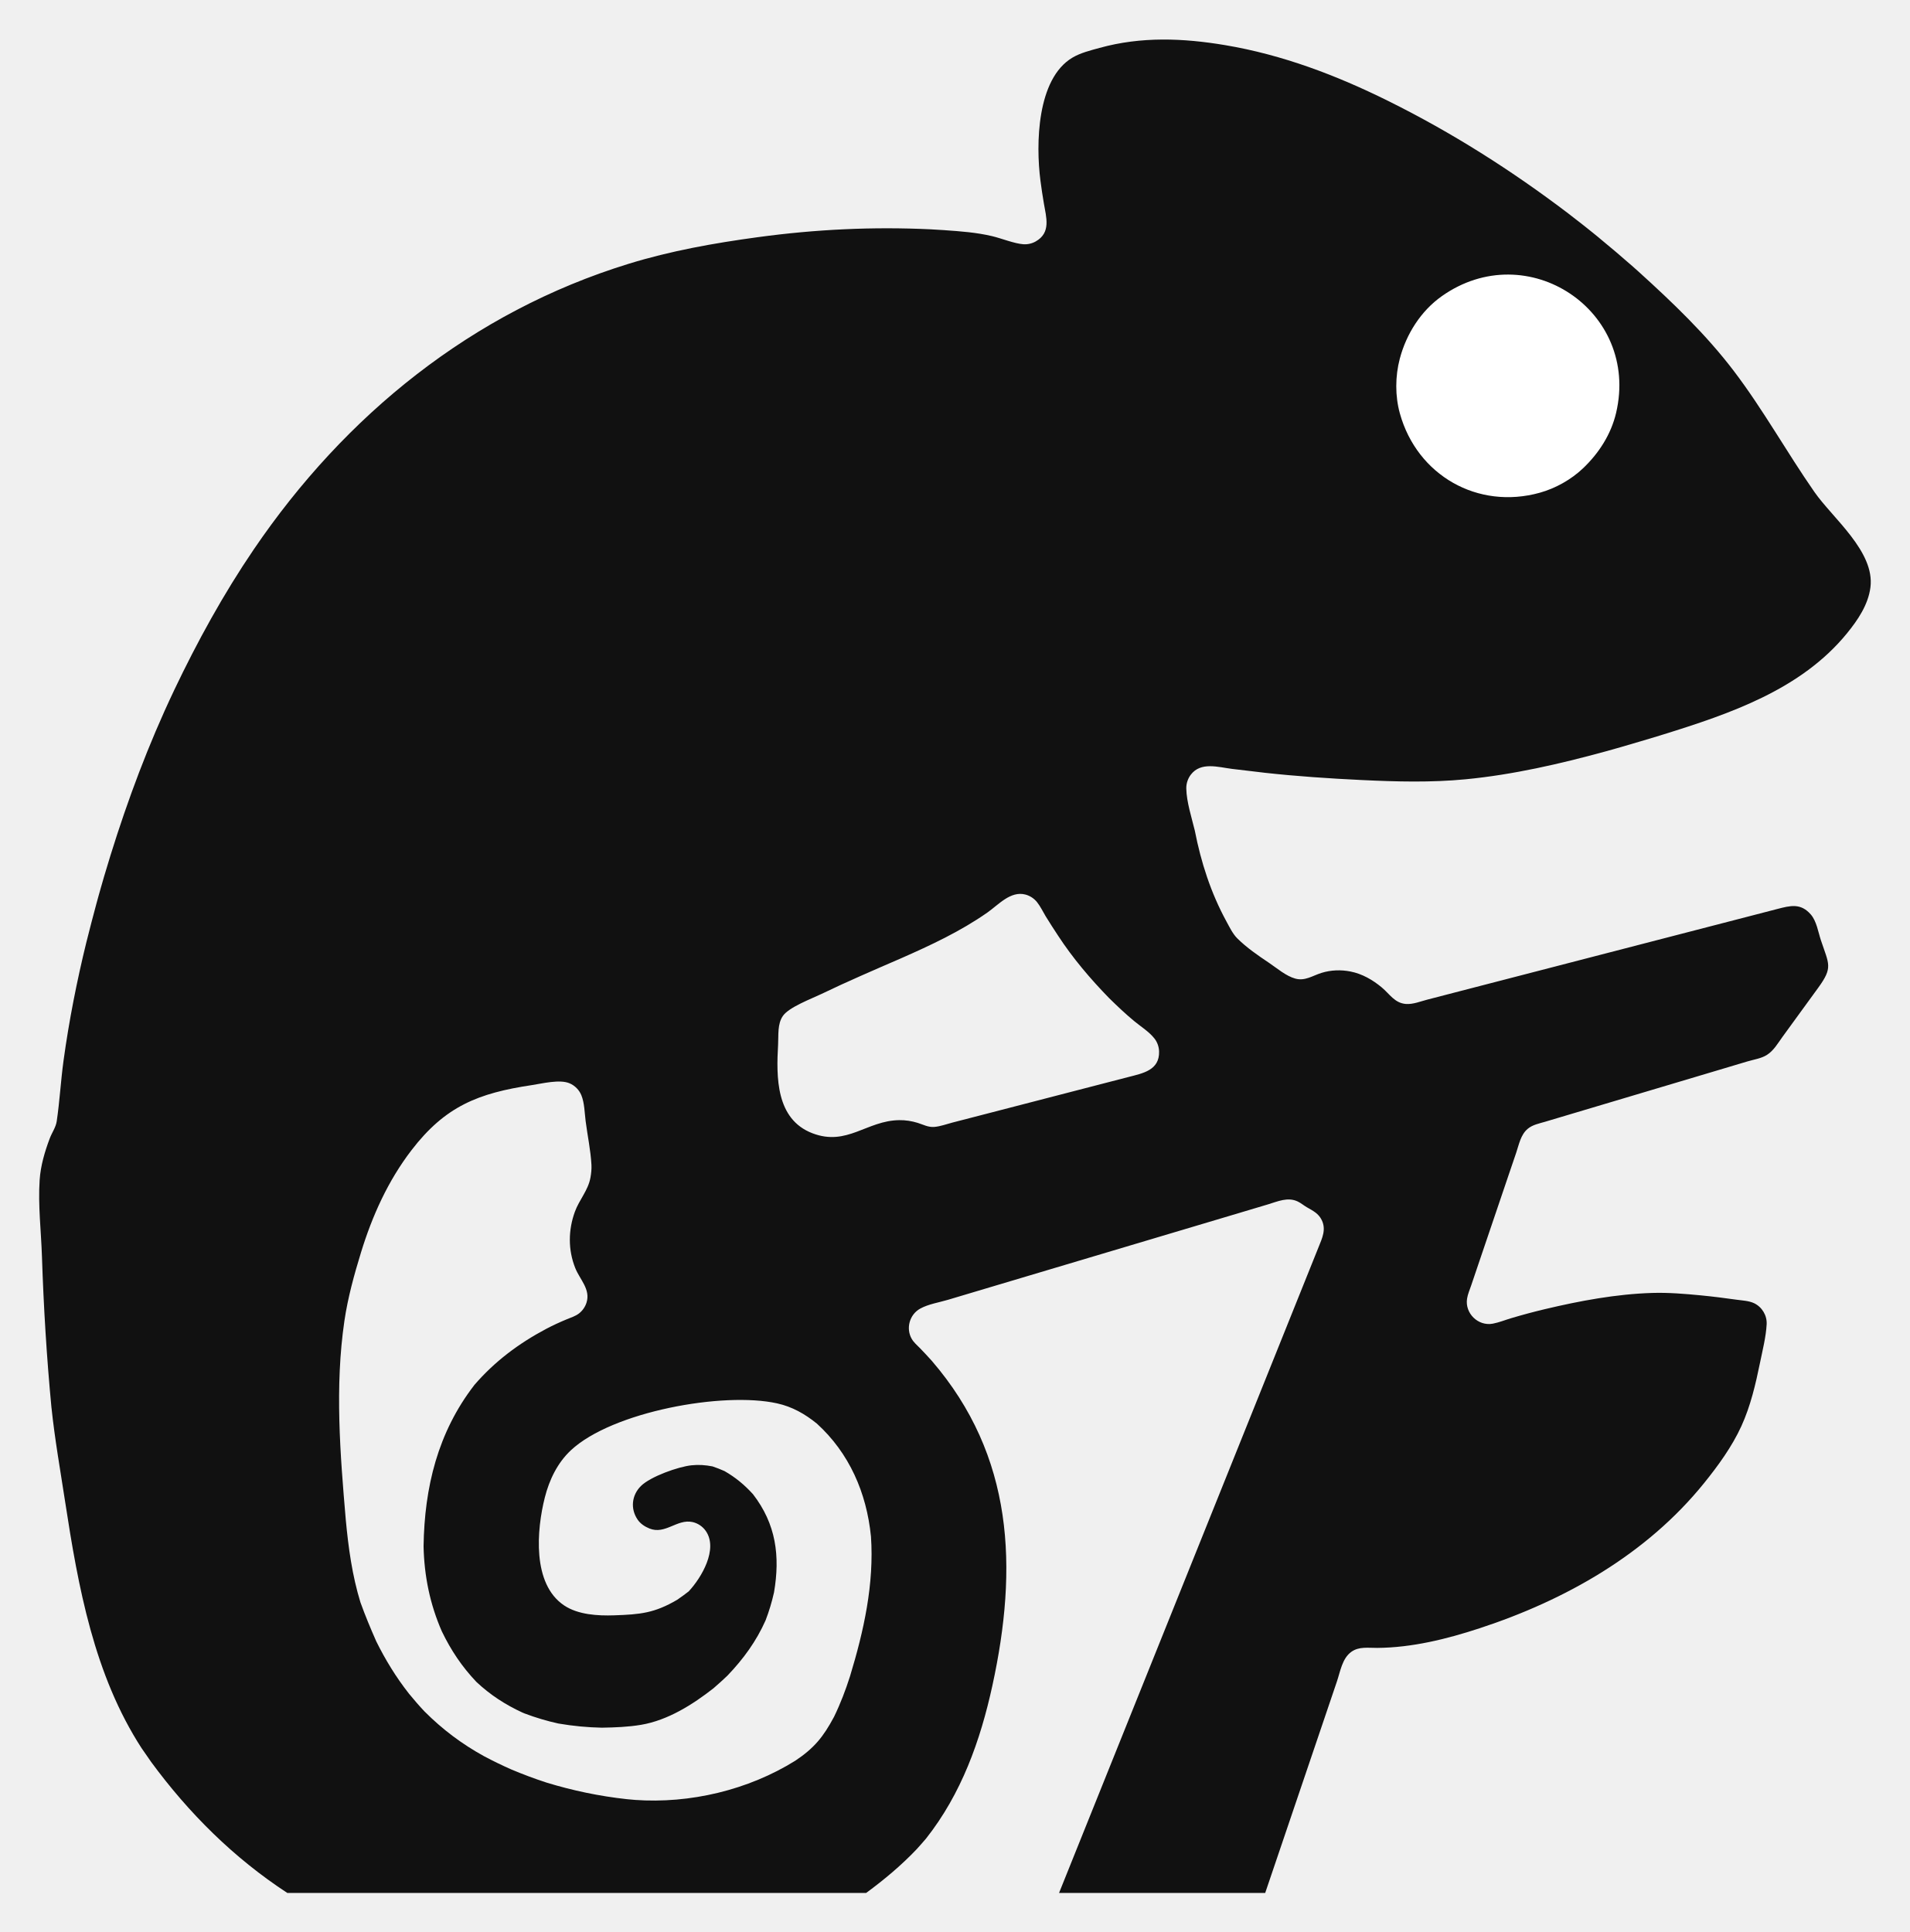
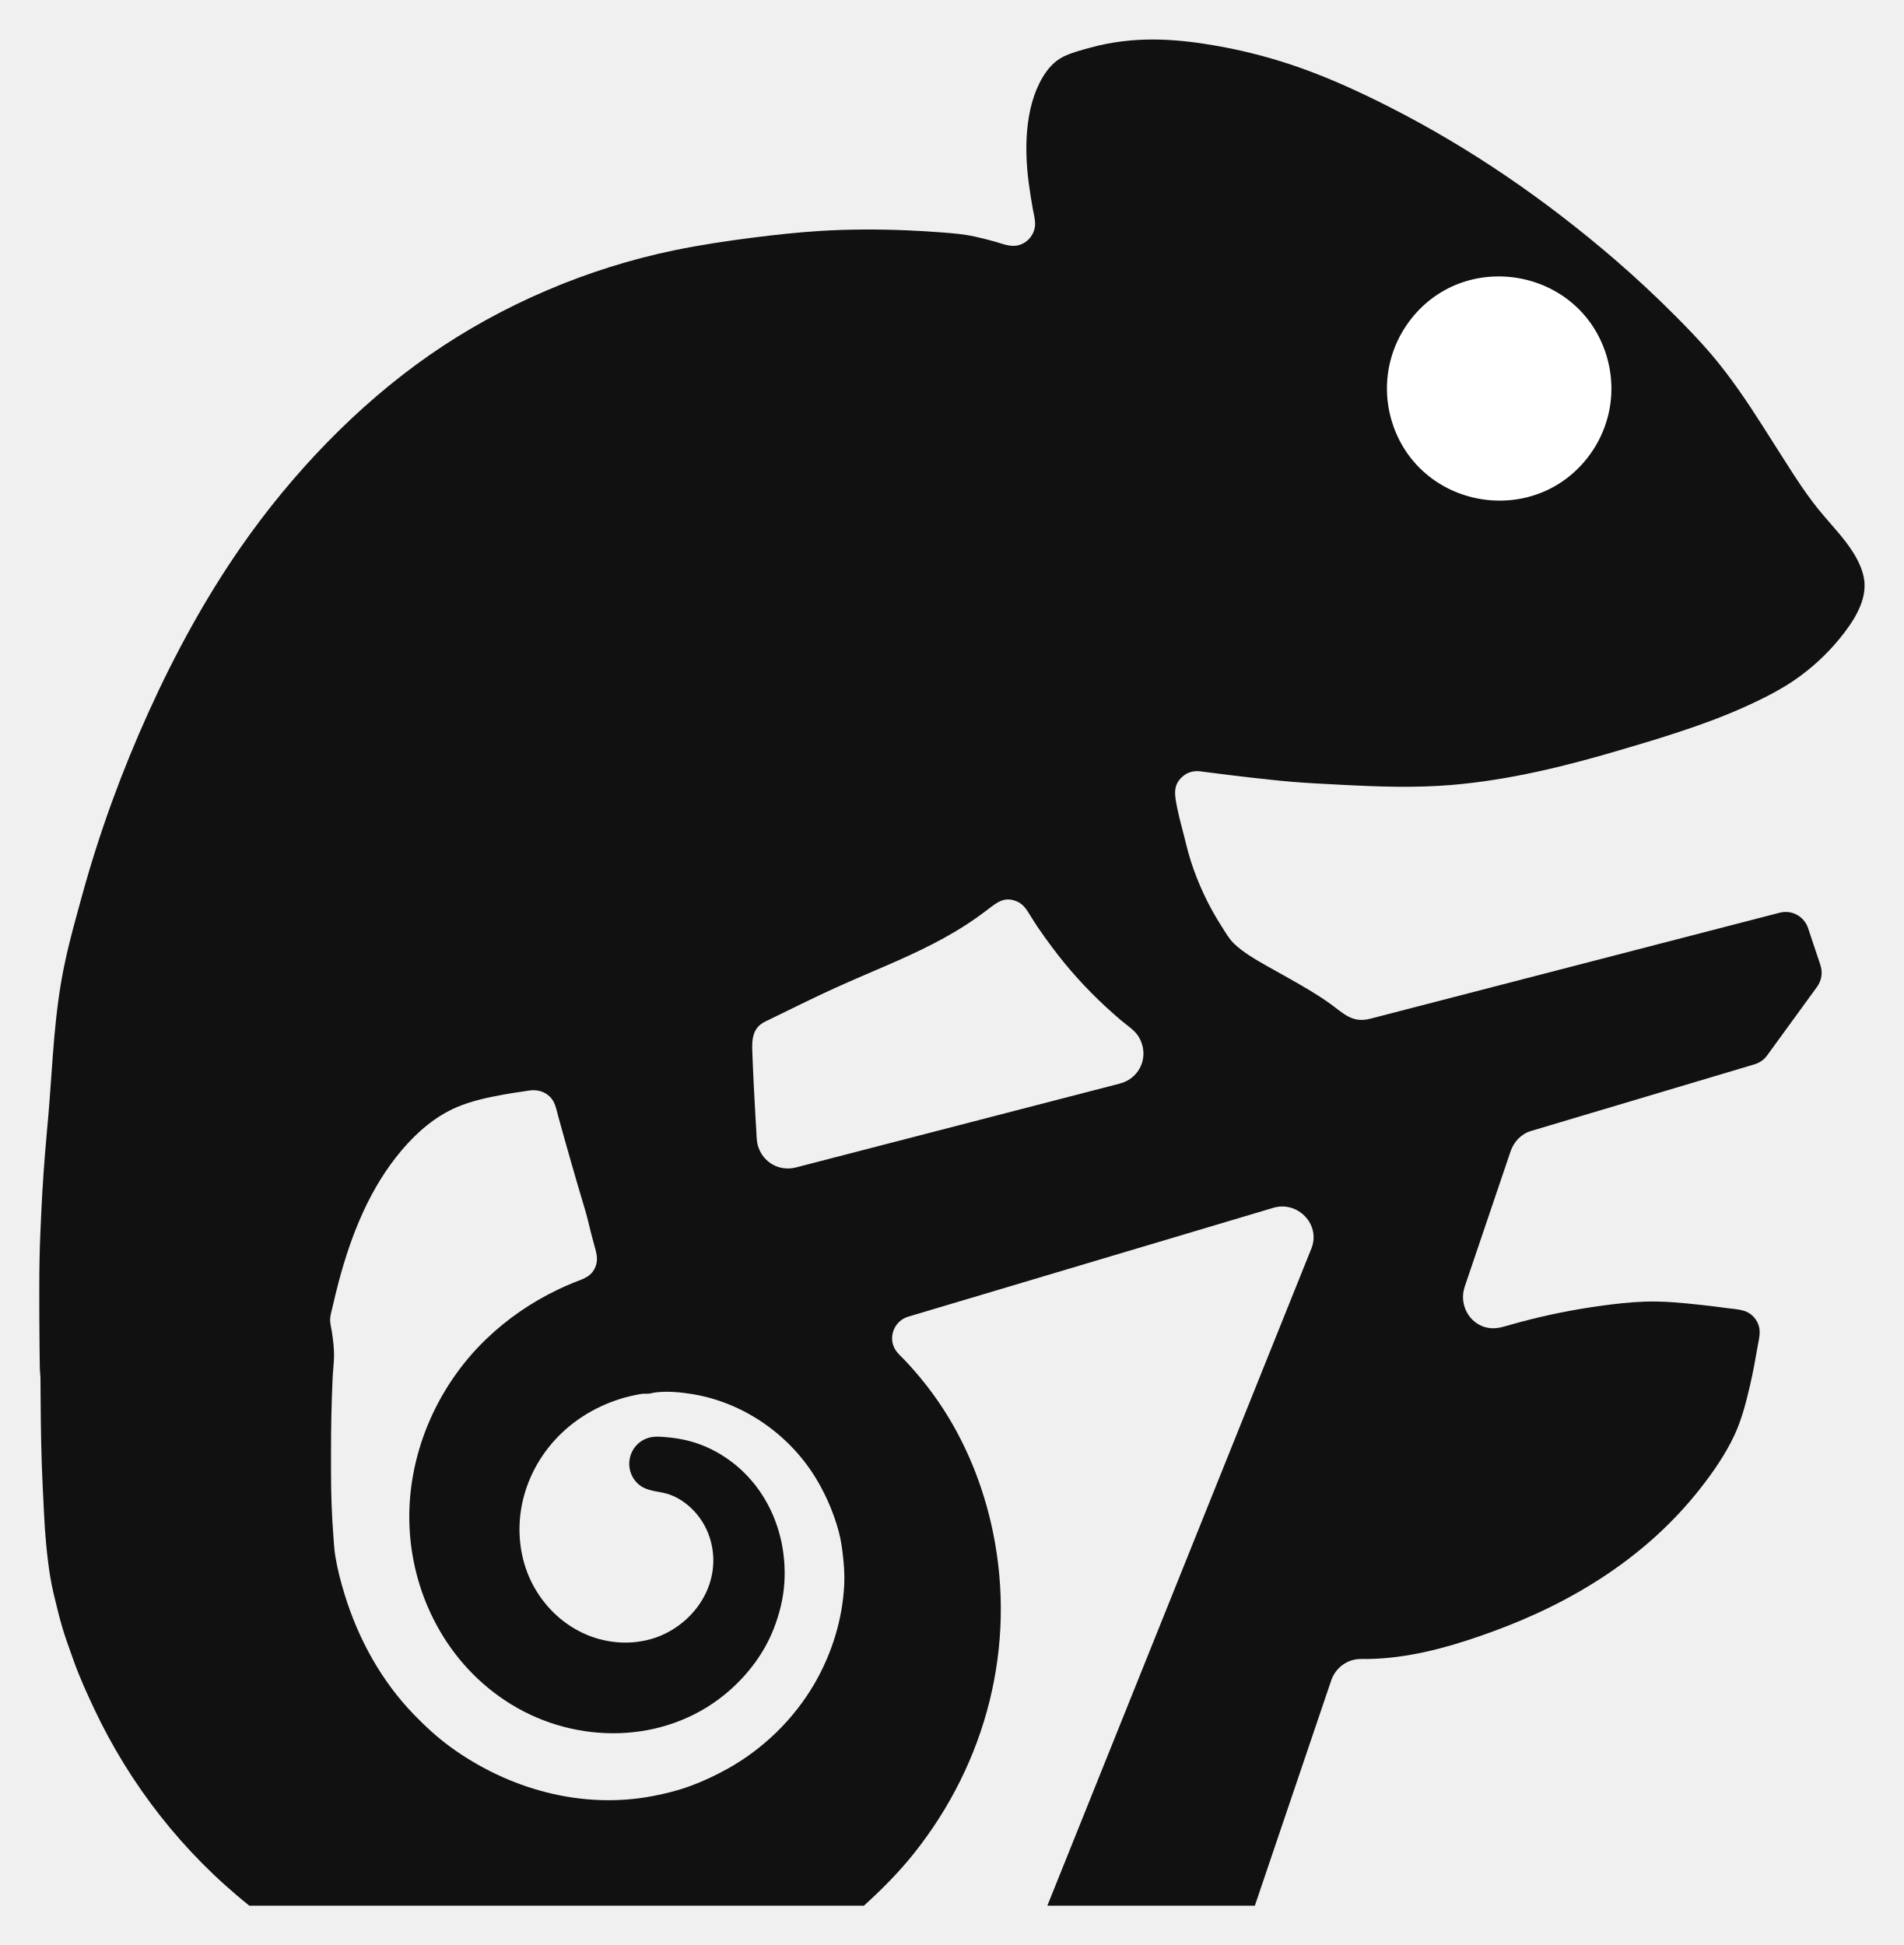
- <svg xmlns="http://www.w3.org/2000/svg" width="97.846mm" height="99.000mm" viewBox="-45.338 -2.000 97.846 99.000">
+ <svg xmlns="http://www.w3.org/2000/svg" width="96.892mm" height="99.000mm" viewBox="-44.384 -2.000 96.892 99.000">
  <g id="BRANCO" fill="#ffffff" fill-rule="evenodd">
-     <path d="M37.461,19.142C38.179,15.978 36.26,12.819 33.034,12.174C32.21,12.009 31.317,12.014 30.504,12.24C29.606,12.49 28.743,12.909 28.062,13.558C27.25,14.331 26.618,15.306 26.367,16.409C25.65,19.574 27.568,22.732 30.794,23.378C31.618,23.542 32.511,23.538 33.324,23.311C34.222,23.061 35.085,22.642 35.767,21.993C36.578,21.22 37.21,20.246 37.461,19.142Z" />
+     <path d="M37.461,19.141C37.71,18.149 37.676,17.091 37.38,16.113C36.062,11.759 30.375,10.64 27.495,14.155C26.961,14.807 26.576,15.575 26.371,16.392C25.267,20.798 29.558,24.688 33.834,23.156C34.806,22.808 35.68,22.197 36.333,21.397C36.872,20.737 37.254,19.966 37.461,19.141Z" />
  </g>
  <g id="PRETO" fill="#111111" fill-rule="evenodd">
-     <path d="M-42.701,70.137L-42.7,70.136C-42.531,71.747 -42.248,73.341 -42.003,74.941C-41.333,79.312 -40.522,83.826 -38.072,87.6L-38.071,87.599C-37.916,87.828 -37.76,88.054 -37.6,88.278L-37.6,88.279C-35.664,90.916 -33.361,93.205 -30.617,95L-0.966,95C-0.036,94.316 0.844,93.581 1.639,92.742L1.639,92.741C1.797,92.566 1.953,92.39 2.106,92.21L2.106,92.21C3.916,89.915 4.887,87.201 5.504,84.369C6.817,78.344 6.609,72.619 2.396,67.728L2.395,67.727C2.192,67.502 1.987,67.281 1.776,67.064L1.775,67.065C1.632,66.92 1.474,66.786 1.371,66.607C1.062,66.069 1.259,65.359 1.802,65.058C2.227,64.823 2.765,64.743 3.227,64.605C3.86,64.416 4.493,64.227 5.126,64.038C9.321,62.788 13.515,61.537 17.71,60.286C18.343,60.097 18.976,59.908 19.609,59.719C20.116,59.568 20.638,59.32 21.152,59.57C21.318,59.65 21.459,59.774 21.618,59.865C21.927,60.042 22.214,60.182 22.377,60.521C22.611,61.007 22.401,61.44 22.215,61.903C22.06,62.289 21.905,62.675 21.75,63.061C20.913,65.144 20.077,67.227 19.24,69.31C15.799,77.873 12.358,86.437 8.918,95L19.479,95C20.492,92.014 21.504,89.027 22.517,86.041C22.73,85.412 22.943,84.783 23.156,84.155C23.328,83.649 23.423,82.982 23.891,82.645C24.285,82.36 24.765,82.446 25.221,82.442C27.007,82.428 28.77,81.991 30.458,81.438C34.858,79.995 39.014,77.648 41.959,74.004C42.683,73.108 43.395,72.129 43.875,71.077C44.346,70.046 44.607,68.919 44.833,67.813C44.962,67.178 45.135,66.507 45.17,65.858C45.194,65.406 44.934,64.974 44.526,64.779C44.263,64.654 43.938,64.643 43.653,64.603C43.035,64.516 42.416,64.437 41.795,64.377C40.971,64.298 40.141,64.228 39.312,64.253C37.464,64.309 35.602,64.658 33.808,65.084C33.227,65.222 32.649,65.378 32.077,65.548C31.77,65.64 31.459,65.767 31.143,65.827C30.395,65.97 29.704,65.303 29.821,64.549C29.857,64.317 29.956,64.094 30.031,63.873C30.19,63.404 30.349,62.934 30.508,62.464C30.986,61.056 31.464,59.647 31.941,58.238C32.074,57.847 32.207,57.455 32.34,57.064C32.482,56.643 32.569,56.143 32.929,55.843C33.179,55.633 33.51,55.573 33.814,55.483C34.286,55.342 34.757,55.201 35.229,55.061C37.667,54.334 40.105,53.607 42.543,52.88C43.093,52.715 43.644,52.551 44.194,52.387C44.511,52.293 44.896,52.239 45.182,52.057C45.535,51.833 45.74,51.463 45.982,51.13C46.216,50.808 46.45,50.487 46.684,50.165C47.059,49.65 47.433,49.135 47.808,48.62C48.574,47.566 48.364,47.425 47.95,46.182C47.811,45.768 47.731,45.202 47.429,44.857C46.911,44.266 46.389,44.404 45.706,44.581C45.308,44.684 44.909,44.788 44.511,44.891C42.281,45.469 40.05,46.046 37.819,46.624C35.111,47.325 32.402,48.027 29.694,48.728C29.056,48.894 28.419,49.059 27.782,49.224C27.435,49.313 27.055,49.473 26.687,49.445C26.112,49.401 25.856,48.935 25.45,48.597C24.983,48.208 24.446,47.899 23.843,47.781C23.353,47.686 22.842,47.704 22.364,47.853C21.904,47.996 21.523,48.282 21.023,48.146C20.543,48.015 20.084,47.613 19.675,47.338C19.109,46.958 18.529,46.562 18.044,46.078C17.814,45.848 17.645,45.495 17.491,45.212C16.695,43.752 16.192,42.191 15.874,40.563L15.874,40.563C15.712,39.892 15.452,39.1 15.437,38.411C15.431,38.153 15.514,37.9 15.67,37.695C16.182,37.024 17.074,37.311 17.777,37.399C18.328,37.467 18.88,37.533 19.431,37.595L19.432,37.596C21.096,37.779 22.756,37.891 24.428,37.971C26.198,38.056 27.985,38.103 29.751,37.932C32.18,37.697 34.565,37.147 36.915,36.505L36.916,36.504L37.296,36.399L37.297,36.398L37.392,36.372L37.392,36.371L37.772,36.263L37.773,36.262C38.406,36.079 39.037,35.891 39.668,35.7L39.669,35.699L39.763,35.671L39.763,35.67L39.857,35.641L39.858,35.641C43.291,34.573 46.93,33.338 49.28,30.459C49.837,29.777 50.373,28.99 50.487,28.095C50.719,26.263 48.558,24.561 47.619,23.213C46.199,21.174 44.992,18.989 43.487,17.009C42.067,15.14 40.352,13.501 38.617,11.928L38.544,11.863L38.543,11.862L38.321,11.665L38.32,11.663C37.747,11.16 37.167,10.666 36.577,10.182L36.577,10.18L36.269,9.93L36.268,9.929L35.958,9.681L35.957,9.68L35.724,9.496L35.723,9.495L35.017,8.947L35.016,8.945C32.112,6.738 29.044,4.789 25.773,3.169C23.127,1.857 20.356,0.805 17.433,0.314C15.27,-0.049 13.13,-0.136 10.997,0.454C10.537,0.581 10.018,0.707 9.606,0.952C7.774,2.038 7.726,5.396 7.964,7.247C8.013,7.637 8.074,8.025 8.139,8.412C8.262,9.137 8.518,9.922 7.721,10.373C7.529,10.482 7.304,10.531 7.085,10.515C6.624,10.482 5.967,10.214 5.492,10.101C4.689,9.911 3.879,9.853 3.058,9.795L3.057,9.794L2.369,9.753L2.367,9.752C-0.612,9.609 -3.555,9.751 -6.51,10.153C-8.75,10.457 -10.978,10.853 -13.142,11.521C-21.149,13.989 -27.659,19.269 -32.337,26.153C-33.895,28.445 -35.226,30.871 -36.418,33.371L-36.418,33.373L-36.669,33.908L-36.669,33.909L-36.915,34.447L-36.915,34.448C-38.147,37.192 -39.151,40.021 -40.002,42.903L-40.003,42.904L-40.139,43.379L-40.14,43.38L-40.194,43.569L-40.194,43.57L-40.22,43.665L-40.221,43.666L-40.247,43.76L-40.248,43.761L-40.274,43.855L-40.275,43.856L-40.406,44.333L-40.406,44.334C-40.578,44.971 -40.744,45.609 -40.904,46.249L-40.905,46.249C-41.4,48.265 -41.802,50.3 -42.084,52.356C-42.225,53.385 -42.28,54.43 -42.432,55.456C-42.479,55.771 -42.679,56.04 -42.789,56.334C-43.046,57.015 -43.258,57.736 -43.307,58.467C-43.393,59.756 -43.231,61.088 -43.189,62.381C-43.104,64.969 -42.947,67.56 -42.701,70.137ZM0.802,47.115L0.803,47.115C2.338,46.439 3.865,45.727 5.243,44.763C5.813,44.365 6.431,43.639 7.196,43.839C7.432,43.901 7.646,44.043 7.796,44.235C7.968,44.452 8.093,44.72 8.235,44.955C8.439,45.29 8.654,45.616 8.868,45.944C9.62,47.097 10.522,48.158 11.48,49.142L11.48,49.142C11.902,49.556 12.331,49.965 12.788,50.34C13.125,50.616 13.534,50.871 13.804,51.213C13.953,51.401 14.036,51.638 14.043,51.877C14.071,52.843 13.214,52.997 12.472,53.189C11.918,53.332 11.364,53.476 10.81,53.619C8.909,54.112 7.009,54.604 5.109,55.096C4.555,55.239 4,55.383 3.446,55.526C3.148,55.604 2.842,55.719 2.533,55.746C2.217,55.773 1.967,55.629 1.675,55.538C1.371,55.444 1.055,55.395 0.737,55.399C-0.94,55.418 -1.937,56.749 -3.713,56.072C-5.592,55.355 -5.571,53.197 -5.475,51.517C-5.448,51.038 -5.517,50.473 -5.228,50.056C-4.917,49.607 -3.761,49.177 -3.257,48.934C-1.92,48.289 -0.558,47.706 0.802,47.115ZM-21.041,68.975L-21.04,68.976C-22.91,71.401 -23.594,74.214 -23.638,77.238L-23.638,77.238C-23.605,78.756 -23.312,80.201 -22.702,81.595C-22.235,82.564 -21.67,83.408 -20.927,84.19L-20.926,84.19C-20.215,84.856 -19.453,85.349 -18.57,85.757L-18.568,85.757L-18.453,85.806L-18.453,85.805C-17.884,86.02 -17.319,86.187 -16.724,86.319L-16.724,86.318C-15.976,86.446 -15.246,86.516 -14.487,86.531L-14.487,86.53C-13.824,86.519 -13.155,86.494 -12.499,86.384C-11.126,86.153 -9.851,85.347 -8.775,84.503L-8.775,84.502C-8.53,84.291 -8.293,84.076 -8.059,83.852L-8.059,83.851C-7.252,83.006 -6.591,82.101 -6.116,81.03L-6.116,81.03C-5.937,80.562 -5.796,80.097 -5.687,79.609L-5.686,79.609C-5.364,77.734 -5.579,76.096 -6.766,74.56L-6.767,74.56C-7.205,74.08 -7.658,73.704 -8.223,73.38L-8.224,73.38C-8.425,73.291 -8.624,73.213 -8.833,73.142L-8.833,73.142C-9.205,73.071 -9.539,73.045 -9.918,73.086C-10.582,73.156 -12.009,73.658 -12.502,74.146C-12.978,74.618 -13.051,75.314 -12.671,75.87C-12.525,76.083 -12.304,76.227 -12.068,76.323C-11.256,76.653 -10.652,75.82 -9.859,75.993C-9.588,76.053 -9.343,76.218 -9.183,76.445C-8.529,77.374 -9.403,78.849 -10.053,79.543L-10.054,79.545C-10.246,79.695 -10.436,79.835 -10.637,79.971L-10.637,79.972C-11.807,80.66 -12.533,80.728 -13.872,80.773C-14.706,80.802 -15.719,80.745 -16.435,80.267C-18.085,79.167 -17.845,76.389 -17.426,74.734C-17.196,73.827 -16.779,72.959 -16.089,72.314C-13.978,70.341 -8.29,69.297 -5.524,69.912C-4.751,70.083 -4.106,70.45 -3.495,70.944L-3.494,70.944C-1.825,72.46 -0.942,74.5 -0.719,76.721L-0.718,76.72C-0.549,79.167 -1.082,81.564 -1.79,83.893L-1.79,83.893C-2.017,84.607 -2.281,85.298 -2.609,85.973L-2.609,85.973C-3.163,87.009 -3.627,87.577 -4.597,88.225L-4.598,88.225C-7.007,89.725 -9.989,90.434 -12.817,90.231L-12.817,90.23L-13.22,90.194C-14.626,90.041 -15.991,89.755 -17.343,89.343L-17.343,89.342C-17.954,89.145 -18.548,88.92 -19.14,88.672L-19.14,88.672C-19.615,88.463 -20.075,88.238 -20.534,87.995L-20.535,87.995C-21.674,87.368 -22.668,86.622 -23.586,85.702L-23.587,85.702C-23.869,85.403 -24.134,85.096 -24.394,84.778L-24.394,84.777C-25.051,83.94 -25.596,83.049 -26.067,82.096L-26.067,82.095C-26.354,81.443 -26.631,80.781 -26.871,80.111L-26.872,80.11C-27.296,78.725 -27.488,77.316 -27.623,75.878L-27.623,75.878C-27.913,72.5 -28.188,69.057 -27.694,65.687C-27.52,64.502 -27.194,63.319 -26.843,62.176C-26.266,60.296 -25.458,58.505 -24.257,56.939C-22.53,54.688 -20.841,54.014 -18.082,53.602C-17.561,53.523 -16.661,53.294 -16.156,53.512C-15.885,53.628 -15.667,53.848 -15.555,54.121C-15.392,54.517 -15.389,55.027 -15.335,55.449C-15.24,56.194 -15.077,56.944 -15.037,57.694C-15.026,57.913 -15.05,58.132 -15.089,58.347C-15.208,59.001 -15.664,59.481 -15.886,60.092C-16.228,61.032 -16.24,62.045 -15.866,62.98C-15.631,63.569 -15.073,64.068 -15.291,64.753C-15.359,64.967 -15.493,65.16 -15.669,65.299C-15.854,65.443 -16.084,65.513 -16.297,65.601C-16.657,65.75 -17.015,65.914 -17.359,66.096C-18.768,66.843 -19.997,67.765 -21.041,68.975ZM37.457,19.159C37.198,20.257 36.576,21.222 35.767,21.993C35.159,22.572 34.36,23.023 33.551,23.248C30.369,24.134 27.262,22.36 26.378,19.185C26.129,18.291 26.137,17.278 26.374,16.383C26.708,15.118 27.45,13.936 28.529,13.175C32.907,10.083 38.689,13.924 37.457,19.159Z" />
+     <path d="M-42.324,68.134L-42.317,69.125C-42.307,70.623 -42.287,72.125 -42.213,73.621L-42.145,75.016C-42.092,76.095 -42.001,77.176 -41.83,78.243C-41.736,78.826 -41.589,79.398 -41.446,79.971C-41.31,80.517 -41.157,81.062 -40.968,81.592L-40.633,82.535C-40.337,83.365 -39.972,84.168 -39.597,84.965C-37.756,88.874 -35.069,92.3 -31.693,95L-0.418,95C0.494,94.174 1.36,93.303 2.128,92.34C5.827,87.701 7.355,81.774 6.143,75.942C5.658,73.609 4.735,71.331 3.386,69.362C2.992,68.787 2.562,68.236 2.101,67.713C1.955,67.547 1.805,67.383 1.653,67.223C1.496,67.057 1.312,66.904 1.189,66.71C0.79,66.08 1.123,65.232 1.833,65.02L20.417,59.478C21.666,59.106 22.847,60.33 22.356,61.551L8.918,95L19.479,95L23.367,83.531C23.56,82.963 24.061,82.536 24.659,82.457C24.848,82.431 25.041,82.445 25.231,82.442C25.48,82.439 25.728,82.427 25.977,82.409C27.906,82.266 29.783,81.704 31.592,81.043C35.694,79.544 39.429,77.233 42.149,73.765C42.8,72.936 43.418,72.042 43.87,71.087C44.257,70.271 44.48,69.376 44.684,68.5C44.833,67.857 44.952,67.209 45.063,66.559C45.108,66.296 45.182,66.015 45.17,65.747C45.149,65.296 44.849,64.89 44.424,64.737C44.136,64.633 43.767,64.618 43.462,64.576C43.067,64.522 42.671,64.472 42.275,64.429C41.295,64.321 40.3,64.218 39.313,64.253C38.562,64.279 37.808,64.366 37.064,64.469C35.705,64.657 34.358,64.926 33.032,65.28C32.84,65.332 32.648,65.385 32.456,65.439C32.164,65.521 31.887,65.615 31.58,65.608C30.504,65.582 29.823,64.487 30.159,63.496L32.497,56.597C32.657,56.125 33.032,55.717 33.518,55.572L44.902,52.176C45.151,52.102 45.382,51.954 45.536,51.742L48.087,48.236C48.326,47.908 48.39,47.502 48.261,47.117L47.639,45.251C47.436,44.639 46.81,44.295 46.184,44.458L25.355,49.852C24.441,50.089 24.003,49.591 23.331,49.103C22.99,48.855 22.633,48.627 22.272,48.409C21.567,47.984 20.843,47.592 20.126,47.186C19.542,46.855 18.898,46.491 18.412,46.022C18.159,45.778 17.982,45.454 17.793,45.16C17.127,44.123 16.588,42.982 16.215,41.808C16.035,41.244 15.915,40.671 15.761,40.101C15.672,39.771 15.592,39.444 15.525,39.109C15.396,38.461 15.279,37.919 15.879,37.463C16.109,37.288 16.415,37.226 16.698,37.261L18.144,37.444L19.3,37.581L20.216,37.681C20.994,37.766 21.775,37.834 22.557,37.875L23.935,37.948C25.771,38.044 27.621,38.108 29.456,37.957C32.44,37.712 35.385,36.978 38.247,36.125L39.289,35.815C40.144,35.56 40.992,35.285 41.836,34.995C42.938,34.616 44.021,34.181 45.071,33.674C45.712,33.365 46.344,33.028 46.933,32.625C47.791,32.036 48.574,31.321 49.233,30.515C49.918,29.677 50.698,28.54 50.472,27.395C50.298,26.519 49.673,25.688 49.101,25.025L48.431,24.248C47.603,23.287 46.929,22.205 46.249,21.137L45.341,19.71C44.526,18.429 43.671,17.159 42.684,16.004C42.111,15.335 41.498,14.698 40.876,14.075C39.885,13.081 38.859,12.122 37.796,11.206C34.298,8.194 30.48,5.557 26.364,3.463C24.919,2.728 23.435,2.042 21.908,1.493C20.548,1.005 19.149,0.627 17.727,0.367C15.448,-0.05 13.316,-0.188 11.061,0.437C10.633,0.555 10.124,0.688 9.728,0.887C9.272,1.116 8.936,1.502 8.679,1.935C7.757,3.486 7.743,5.641 7.981,7.379C8.038,7.797 8.105,8.214 8.178,8.629C8.22,8.874 8.293,9.125 8.296,9.374C8.303,9.883 7.956,10.343 7.466,10.477C7.046,10.593 6.649,10.409 6.249,10.298C5.913,10.204 5.574,10.118 5.234,10.043C4.678,9.92 4.115,9.873 3.548,9.83C2.958,9.784 2.367,9.749 1.776,9.724C0.298,9.662 -1.185,9.665 -2.662,9.756C-3.784,9.826 -4.902,9.949 -6.017,10.089C-7.371,10.26 -8.722,10.463 -10.059,10.738C-14.462,11.644 -18.825,13.501 -22.518,16.069C-26.226,18.647 -29.539,22.128 -32.113,25.828C-33.948,28.468 -35.489,31.306 -36.816,34.232C-38.169,37.217 -39.303,40.311 -40.176,43.472L-40.439,44.428C-40.746,45.538 -41.036,46.663 -41.239,47.798C-41.477,49.132 -41.606,50.486 -41.704,51.836L-41.87,54.117L-41.926,54.809L-42.014,55.795C-42.128,57.072 -42.221,58.354 -42.279,59.635L-42.328,60.72C-42.369,61.649 -42.384,62.58 -42.384,63.51L-42.383,64.946L-42.372,66.477L-42.357,67.671L-42.324,68.134ZM-5.442,49.999L-3.346,48.977C-2.398,48.514 -1.437,48.081 -0.469,47.664L0.712,47.155C2.31,46.466 3.9,45.715 5.325,44.706C5.516,44.571 5.704,44.431 5.89,44.29C6.363,43.93 6.739,43.614 7.369,43.883C7.7,44.024 7.867,44.301 8.048,44.595C8.167,44.79 8.291,44.984 8.418,45.175C8.659,45.534 8.914,45.883 9.172,46.229C9.977,47.313 10.893,48.321 11.883,49.237C12.151,49.485 12.424,49.728 12.703,49.963C12.999,50.214 13.365,50.435 13.569,50.774C14.134,51.711 13.668,52.879 12.604,53.155L-3.864,57.42C-4.718,57.641 -5.552,57.176 -5.809,56.327C-5.882,56.087 -5.876,55.828 -5.892,55.58C-5.908,55.342 -5.923,55.103 -5.935,54.865L-6.022,53.237L-6.066,52.285C-6.077,52.049 -6.085,51.814 -6.095,51.578C-6.122,50.932 -6.103,50.321 -5.442,49.999ZM-27.537,72.943L-27.537,71.841C-27.537,70.617 -27.513,69.388 -27.457,68.165C-27.441,67.803 -27.396,67.444 -27.385,67.081C-27.373,66.644 -27.432,66.206 -27.496,65.774C-27.53,65.545 -27.603,65.317 -27.578,65.083C-27.557,64.888 -27.5,64.694 -27.456,64.503C-27.356,64.077 -27.255,63.65 -27.142,63.227C-26.5,60.818 -25.559,58.455 -23.93,56.534C-23.157,55.624 -22.214,54.807 -21.103,54.341C-20.371,54.035 -19.582,53.864 -18.804,53.722C-18.471,53.661 -18.137,53.607 -17.802,53.562C-17.605,53.535 -17.399,53.487 -17.2,53.491C-16.804,53.5 -16.413,53.703 -16.22,54.059C-16.088,54.305 -16.039,54.585 -15.965,54.851L-15.684,55.865L-15.365,56.993L-14.983,58.315L-14.585,59.657C-14.475,60.029 -14.396,60.414 -14.297,60.79C-14.239,61.008 -14.182,61.225 -14.122,61.442C-14.031,61.771 -13.943,62.073 -14.054,62.409C-14.24,62.97 -14.671,63.082 -15.163,63.276C-15.434,63.383 -15.701,63.502 -15.964,63.627C-17.323,64.273 -18.569,65.128 -19.654,66.173C-22.198,68.625 -23.692,72.145 -23.544,75.688C-23.385,79.474 -21.392,83.045 -18.064,84.93C-14.656,86.861 -10.244,86.68 -7.25,84.04C-6.285,83.19 -5.49,82.127 -5.016,80.926C-4.715,80.162 -4.511,79.351 -4.463,78.529C-4.3,75.732 -5.641,73.023 -8.199,71.759C-8.892,71.416 -9.628,71.228 -10.396,71.159C-10.75,71.127 -11.097,71.085 -11.439,71.205C-12.434,71.555 -12.677,72.833 -11.902,73.536C-11.498,73.902 -10.952,73.888 -10.455,74.026C-9.986,74.155 -9.548,74.439 -9.198,74.773C-8.778,75.172 -8.461,75.673 -8.278,76.222C-7.614,78.213 -8.69,80.229 -10.499,81.137C-11.119,81.448 -11.83,81.604 -12.523,81.608C-15.049,81.62 -17.172,79.762 -17.764,77.35C-18.341,74.997 -17.508,72.55 -15.759,70.905C-14.736,69.943 -13.431,69.288 -12.057,69.009C-11.902,68.978 -11.745,68.943 -11.586,68.938C-11.435,68.934 -11.434,68.948 -11.304,68.928C-11.21,68.914 -11.119,68.884 -11.024,68.873C-10.422,68.804 -9.783,68.858 -9.186,68.953C-6.51,69.38 -4.105,71.078 -2.753,73.424C-2.297,74.215 -1.943,75.057 -1.703,75.937C-1.592,76.342 -1.53,76.767 -1.484,77.183C-1.429,77.671 -1.394,78.166 -1.418,78.658C-1.505,80.42 -2.04,82.152 -2.921,83.677C-3.969,85.492 -5.542,87.025 -7.374,88.04C-7.979,88.375 -8.603,88.667 -9.253,88.907C-9.865,89.134 -10.502,89.292 -11.142,89.415C-14.764,90.114 -18.498,89.07 -21.453,86.925C-22.12,86.44 -22.73,85.877 -23.304,85.286C-24.973,83.567 -26.154,81.42 -26.851,79.137C-27.043,78.51 -27.207,77.881 -27.315,77.233C-27.374,76.879 -27.392,76.519 -27.419,76.161C-27.502,75.09 -27.537,74.017 -27.537,72.943ZM37.457,19.159C37.275,19.886 36.95,20.573 36.505,21.175C33.725,24.935 27.803,23.916 26.449,19.438C26.15,18.453 26.121,17.392 26.371,16.392C26.553,15.665 26.878,14.979 27.323,14.376C30.104,10.616 36.025,11.635 37.38,16.113C37.678,17.099 37.708,18.16 37.457,19.159Z" />
  </g>
  <g id="RELEVO" fill="none" stroke="#e6007e" stroke-width="0.25" style="display:none">
    <g id="RELEVO-corpo">
-       <path d="M8.668,11.078C7.4,10.626 6.099,10.178 4.768,9.953C4.205,9.858 3.627,9.835 3.058,9.795L3.058,9.795L2.369,9.753L2.368,9.753C-0.613,9.606 -3.553,9.76 -6.51,10.153C-8.717,10.445 -10.917,10.841 -13.049,11.492C-24.154,14.881 -31.55,23.143 -36.418,33.372L-36.418,33.373L-36.669,33.909L-36.669,33.909L-36.915,34.447L-36.915,34.448C-38.147,37.192 -39.151,40.02 -40.002,42.903L-40.002,42.903L-40.139,43.379L-40.14,43.379L-40.194,43.569L-40.194,43.57L-40.22,43.665L-40.221,43.665L-40.247,43.76L-40.248,43.761L-40.274,43.855L-40.274,43.856L-40.406,44.333L-40.406,44.333C-40.578,44.97 -40.744,45.609 -40.904,46.249L-40.905,46.249C-41.535,48.809 -42.007,51.404 -42.29,54.026C-42.464,55.638 -42.536,57.258 -42.689,58.872C-42.935,61.472 -43.32,64.272 -42.278,66.756C-41.675,68.194 -40.612,69.43 -39.562,70.561C-37.826,72.43 -35.891,74.123 -33.884,75.694L-27.974,70.966C-27.974,69.249 -27.953,67.504 -27.71,65.802C-27.591,64.966 -27.382,64.14 -27.168,63.323C-26.392,60.364 -25.107,57.208 -22.625,55.259C-20.728,53.768 -18.176,53.542 -15.855,53.344C-15.335,53.299 -14.685,53.322 -14.184,53.236C-13.905,53.188 -13.62,53.064 -13.35,52.98C-12.702,52.779 -12.055,52.575 -11.41,52.365C-10.232,51.982 -9.053,51.592 -7.908,51.117C-6.112,50.372 -4.389,49.467 -2.634,48.635C-1.502,48.098 -0.346,47.615 0.802,47.115L0.803,47.115C2.308,46.453 3.812,45.757 5.167,44.816C6.586,43.831 7.851,42.648 9.218,41.596C11.233,40.047 13.31,38.574 15.366,37.082C16.719,37.268 18.074,37.441 19.431,37.595L19.432,37.595C21.096,37.779 22.756,37.891 24.428,37.971C26.232,38.058 28.049,38.1 29.849,37.923C32.244,37.686 34.598,37.139 36.915,36.505L36.916,36.504L37.297,36.398L37.297,36.398L37.392,36.371L37.392,36.371L37.772,36.263L37.773,36.262C38.406,36.079 39.038,35.891 39.669,35.699L39.669,35.699L39.763,35.67L39.763,35.67L39.857,35.641L39.858,35.641C43.289,34.573 46.934,33.34 49.28,30.459C49.837,29.775 50.364,28.997 50.485,28.102C50.727,26.317 48.554,24.557 47.619,23.213C46.2,21.173 44.99,18.991 43.487,17.009C42.05,15.114 40.307,13.45 38.544,11.863L38.321,11.665C37.748,11.161 37.167,10.666 36.577,10.182L36.577,10.181L36.269,9.93L36.268,9.93L35.958,9.681L35.958,9.681L35.724,9.496L35.724,9.495L35.017,8.947L35.017,8.946C29.584,4.813 23.023,0.994 16.16,0.128C14.66,-0.061 13.16,-0.033 11.68,0.285C11.004,0.43 10.101,0.627 9.519,1.005C8.051,1.961 7.814,4.461 7.868,6.052C7.925,7.743 8.305,9.432 8.668,11.078Z" />
+       <path d="M8.668,11.078C7.4,10.624 6.099,10.18 4.768,9.953C4.451,9.899 4.13,9.878 3.811,9.851C3.322,9.811 2.832,9.779 2.342,9.752C-0.086,9.618 -2.512,9.688 -4.928,9.961C-7.24,10.222 -9.551,10.557 -11.806,11.142C-15.07,11.989 -18.326,13.419 -21.191,15.196C-23.044,16.344 -24.761,17.706 -26.356,19.19C-30.675,23.207 -33.868,27.973 -36.376,33.284C-37.362,35.372 -38.242,37.506 -38.991,39.691C-39.57,41.378 -40.09,43.085 -40.54,44.811C-40.804,45.82 -41.065,46.83 -41.249,47.857C-41.501,49.27 -41.623,50.705 -41.726,52.135L-41.87,54.117L-41.926,54.809L-42.051,56.231L-42.139,57.37L-42.206,58.355L-42.258,59.242L-42.304,60.181L-42.344,61.16C-42.367,61.74 -42.377,62.322 -42.38,62.902L-42.384,63.903L-42.382,64.946L-42.375,66.084L-42.357,67.671L-42.35,67.818L-35.066,73.33L-27.974,70.966C-27.973,69.287 -27.945,67.59 -27.726,65.923C-27.635,65.228 -27.47,64.548 -27.305,63.868C-26.869,62.07 -26.296,60.279 -25.389,58.659C-24.458,56.996 -23.122,55.291 -21.361,54.458C-20.603,54.099 -19.773,53.902 -18.951,53.75C-18.027,53.578 -17.095,53.461 -16.158,53.372C-15.692,53.327 -15.223,53.292 -14.755,53.264C-14.64,53.258 -14.277,53.264 -14.184,53.236L-13.08,52.897L-12.011,52.559L-11.038,52.243L-10.165,51.952C-8.4,51.362 -6.705,50.617 -5.033,49.801L-3.346,48.977C-2.636,48.63 -1.919,48.293 -1.194,47.979L0.531,47.233C1.948,46.62 3.368,45.979 4.672,45.146C5.481,44.63 6.242,44.036 6.98,43.423L8.054,42.532C8.488,42.172 8.924,41.812 9.377,41.476L10.441,40.683L11.786,39.693L13.534,38.414L15.366,37.082L17.091,37.312L18.08,37.436C19.499,37.614 20.928,37.788 22.358,37.864L23.738,37.938C25.706,38.042 27.686,38.114 29.653,37.941C32.33,37.705 34.983,37.072 37.558,36.324L38.469,36.06L39.516,35.746L40.426,35.463C41.886,35.01 43.328,34.483 44.717,33.842C45.415,33.52 46.112,33.169 46.753,32.745C47.371,32.337 47.946,31.869 48.472,31.348C49.402,30.428 50.763,28.82 50.473,27.4C50.289,26.502 49.684,25.701 49.098,25.022L48.429,24.245C47.689,23.385 47.073,22.429 46.464,21.473L45.3,19.647C44.55,18.47 43.761,17.311 42.874,16.232C42.015,15.187 41.047,14.221 40.073,13.284C38.127,11.414 36.053,9.688 33.876,8.093C31.279,6.191 28.521,4.499 25.622,3.095C24.207,2.41 22.765,1.768 21.27,1.273C19.891,0.817 18.475,0.474 17.04,0.251C15.372,-0.009 13.788,-0.102 12.118,0.199C11.525,0.306 10.941,0.454 10.37,0.646C10.079,0.744 9.777,0.836 9.519,1.005C9.255,1.179 9.032,1.413 8.85,1.67C7.103,4.134 8.079,8.371 8.668,11.078Z" />
    </g>
    <g id="RELEVO-pata-de-tras">
-       <path d="M2.369,60.879L2.37,60.879C2.802,60.549 3.174,60.196 3.423,59.701C4.195,58.16 3.464,56.187 1.824,55.59C0.579,55.137 -0.567,55.671 -1.726,56.107L-1.726,56.106C-2.477,56.325 -3.198,56.336 -3.914,55.979C-4.525,55.675 -5.034,55.124 -5.262,54.476C-5.415,54.04 -5.434,53.598 -5.46,53.141C-5.525,52.006 -5.439,50.897 -5.388,49.761C-5.321,48.248 -5.281,46.733 -5.165,45.223L-5.161,45.223C-5.056,44.583 -4.852,43.968 -4.77,43.321C-4.576,41.784 -5.001,40.086 -5.897,38.822C-8.815,34.707 -14.798,35.001 -17.298,39.382C-18.175,40.919 -18.313,42.79 -17.852,44.476C-17.688,45.075 -17.349,45.602 -17.183,46.197C-16.869,47.319 -16.678,48.489 -16.437,49.628C-16.281,50.368 -16.126,51.11 -15.954,51.847C-15.852,52.288 -15.721,52.73 -15.647,53.178C-15.537,53.852 -15.466,54.532 -15.369,55.207C-15.294,55.725 -15.227,56.244 -15.154,56.762C-15.101,57.141 -15.022,57.524 -15.035,57.908C-15.062,58.687 -15.415,59.095 -15.729,59.738C-15.992,60.278 -16.145,60.862 -16.151,61.464C-16.165,62.901 -15.381,64.243 -14.129,64.95C-13.341,65.396 -12.401,65.539 -11.512,65.384C-11.229,65.335 -10.955,65.239 -10.673,65.182C-10.221,65.091 -9.757,65.041 -9.301,64.973C-7.732,64.737 -6.14,64.506 -4.613,64.065C-3.277,63.679 -2.002,63.125 -0.745,62.535C0.319,62.035 1.375,61.508 2.369,60.879Z" />
+       <path d="M-5.886,55.703L-5.944,54.718L-6.066,52.285L-6.108,51.29C-6.114,51.129 -6.093,50.961 -6.086,50.801C-6.073,50.516 -6.064,50.231 -6.057,49.946C-6.036,49.093 -6.024,48.24 -6.009,47.387C-5.998,46.793 -5.981,46.2 -5.966,45.606C-5.962,45.437 -5.977,45.151 -5.94,44.988C-5.914,44.873 -5.855,44.769 -5.821,44.657C-5.688,44.217 -5.595,43.75 -5.55,43.293C-5.368,41.444 -5.947,39.535 -7.126,38.099C-7.641,37.471 -8.272,36.938 -8.966,36.522C-12.556,34.371 -17.222,35.786 -19.011,39.569C-19.457,40.511 -19.7,41.554 -19.7,42.598C-19.7,43.751 -19.406,44.924 -18.863,45.941C-18.735,46.18 -18.572,46.401 -18.434,46.633C-18.416,46.665 -18.408,46.722 -18.397,46.755C-18.35,46.901 -18.305,47.046 -18.259,47.192C-18.125,47.621 -17.99,48.05 -17.862,48.481C-17.579,49.431 -17.308,50.384 -17.012,51.33C-16.898,51.696 -16.776,52.06 -16.654,52.423C-16.607,52.563 -16.548,52.701 -16.505,52.843C-16.413,53.147 -16.344,53.459 -16.261,53.765C-16.073,54.466 -15.88,55.166 -15.684,55.865C-15.455,56.684 -15.221,57.503 -14.982,58.319C-14.86,58.733 -14.723,59.145 -14.609,59.562C-14.394,60.347 -14.205,61.14 -13.987,61.925C-13.721,62.881 -13.464,63.854 -12.82,64.639C-10.629,67.308 -6.314,66.477 -5.309,63.162C-4.959,62.008 -5.187,61.009 -5.397,59.87C-5.504,59.289 -5.61,58.709 -5.705,58.127C-5.759,57.794 -5.768,57.455 -5.791,57.119C-5.824,56.647 -5.859,56.176 -5.886,55.703Z" />
    </g>
    <g id="RELEVO-pata-da-frente">
-       <path d="M11.48,49.142L11.48,49.142C12.44,50.075 13.465,50.978 14.571,51.732C15.939,52.665 17.419,53.426 18.914,54.132C18.951,55.302 19.151,56.456 19.642,57.526C21.061,60.615 24.404,61.554 26.457,58.257C27.4,56.744 27.712,54.855 27.533,53.099C27.433,52.121 27.175,51.147 26.727,50.269C25.875,48.598 24.184,47.218 22.229,47.897C21.894,48.014 21.618,48.193 21.319,48.38C20.169,47.684 18.941,46.977 17.986,46.02C17.781,45.816 17.63,45.466 17.491,45.212C16.69,43.756 16.191,42.189 15.874,40.563L15.874,40.563C15.432,38.729 15.183,36.879 15.028,34.998C14.98,34.411 14.865,33.636 14.918,33.052C15.018,31.965 14.889,30.916 14.367,29.939C12.115,25.725 5.759,26.668 4.826,31.355C4.697,32.007 4.697,32.7 4.826,33.353C4.892,33.682 5.014,33.992 5.077,34.321C5.221,35.08 5.358,35.842 5.504,36.601C5.921,38.775 6.355,41.11 7.24,43.15C7.487,43.718 7.815,44.251 8.133,44.782C9.079,46.363 10.195,47.822 11.48,49.142Z" />
+       <path d="M19.893,54.453L19.938,54.683C19.831,55.404 19.949,56.147 20.261,56.804C21.68,59.806 26.042,59.591 27.16,56.465C27.346,55.947 27.419,55.388 27.365,54.839C27.317,54.354 27.171,53.871 26.941,53.441C26.883,53.333 26.819,53.229 26.752,53.126C26.705,53.055 26.643,52.994 26.6,52.921C26.491,52.735 26.411,52.53 26.309,52.34C26.134,52.013 25.944,51.688 25.737,51.381C25.428,50.922 25.053,50.488 24.627,50.133C24.569,50.084 24.502,50.045 24.444,49.996C24.296,49.873 24.157,49.739 24.008,49.617C23.677,49.347 23.328,49.092 22.973,48.853C22.103,48.27 21.176,47.778 20.265,47.264C19.687,46.937 19.112,46.601 18.596,46.182C18.505,46.109 18.398,46.032 18.32,45.944C18.226,45.839 18.151,45.703 18.072,45.586C17.889,45.315 17.713,45.04 17.546,44.758C16.951,43.753 16.469,42.667 16.131,41.548C16.025,41.198 15.945,40.842 15.859,40.487C15.748,40.034 15.614,39.589 15.525,39.131C15.291,37.93 15.151,36.708 15.045,35.492C14.983,34.774 14.932,34.051 14.915,33.329C14.908,33.003 14.972,32.682 14.972,32.354C14.972,31.521 14.76,30.674 14.367,29.939C13.135,27.635 10.304,26.622 7.89,27.622C6.002,28.404 4.728,30.311 4.728,32.354C4.728,32.686 4.762,33.028 4.826,33.353C4.858,33.514 4.901,33.684 4.949,33.841C4.968,33.904 5.001,33.963 5.012,34.027C5.163,34.885 5.318,35.743 5.478,36.599C5.727,37.93 5.99,39.269 6.364,40.574C6.615,41.446 6.876,42.316 7.24,43.15C7.525,43.803 7.925,44.412 8.312,45.007C9.411,46.693 10.743,48.228 12.246,49.566C12.687,49.959 13.153,50.315 13.613,50.685C13.723,50.773 13.823,50.877 13.931,50.968C14.215,51.208 14.515,51.434 14.821,51.646C15.565,52.164 16.37,52.599 17.179,53.006C18.097,53.467 19.03,53.893 19.893,54.453Z" />
    </g>
    <g id="RELEVO-cauda">
-       <path d="M-42.701,70.137L-42.7,70.136C-42.521,71.748 -42.245,73.345 -42.001,74.948C-41.338,79.316 -40.52,83.831 -38.072,87.6L-38.071,87.599C-37.915,87.826 -37.76,88.054 -37.6,88.278L-37.6,88.279C-35.658,90.924 -33.354,93.186 -30.615,95L-0.966,95C-0.036,94.317 0.844,93.58 1.639,92.742L1.639,92.741C1.797,92.565 1.953,92.39 2.106,92.21L2.106,92.21C3.946,89.877 4.941,87.09 5.539,84.203C5.787,83.003 6.009,81.802 6.135,80.581C6.62,75.9 5.501,71.333 2.396,67.728L2.395,67.727C2.192,67.502 1.986,67.281 1.776,67.064L1.775,67.065C0.361,65.708 -1.26,64.618 -3.162,64.08C-5.977,63.284 -8.95,63.647 -11.758,64.273C-15.389,65.083 -18.551,66.096 -21.041,68.975L-21.04,68.976C-22.896,71.354 -23.595,74.263 -23.638,77.238L-23.638,77.238C-23.604,78.759 -23.313,80.199 -22.702,81.595C-22.236,82.565 -21.67,83.407 -20.927,84.19L-20.926,84.19C-20.182,84.886 -19.385,85.394 -18.453,85.806L-18.453,85.805C-17.885,86.021 -17.317,86.186 -16.724,86.319L-16.724,86.318C-15.979,86.45 -15.243,86.516 -14.487,86.531L-14.487,86.53C-13.822,86.519 -13.15,86.497 -12.494,86.383C-11.122,86.144 -9.852,85.347 -8.775,84.503L-8.775,84.502C-8.53,84.291 -8.292,84.076 -8.059,83.852L-8.059,83.851C-7.251,83.008 -6.591,82.1 -6.116,81.03L-6.116,81.03C-5.937,80.562 -5.795,80.098 -5.687,79.609L-5.686,79.609C-5.362,77.727 -5.579,76.096 -6.766,74.56L-6.767,74.56C-7.196,74.076 -7.66,73.699 -8.223,73.38L-8.224,73.38C-8.426,73.29 -8.624,73.213 -8.833,73.142L-8.833,73.142C-9.068,73.103 -9.293,73.054 -9.534,73.056C-10.27,73.062 -11.958,73.602 -12.505,74.149C-13.282,74.927 -12.908,76.178 -11.826,76.386C-11.323,76.482 -10.855,76.174 -10.408,75.995C-10.159,75.895 -9.903,75.841 -9.642,75.788C-9.338,76.114 -9.08,76.443 -8.991,76.896C-8.809,77.824 -9.44,78.906 -10.054,79.545C-10.246,79.695 -10.436,79.834 -10.637,79.971L-10.637,79.972C-11.807,80.657 -12.347,80.678 -13.669,80.765C-14.576,80.824 -15.693,80.768 -16.471,80.246C-18.05,79.186 -17.864,76.281 -17.414,74.688C-17.164,73.802 -16.783,72.991 -16.118,72.34C-14.121,70.384 -8.264,69.291 -5.568,69.9C-4.779,70.079 -4.121,70.438 -3.495,70.944L-3.494,70.944C-1.825,72.46 -0.942,74.497 -0.719,76.721L-0.718,76.72C-0.549,79.166 -1.082,81.565 -1.79,83.893L-1.79,83.893C-2.018,84.607 -2.281,85.299 -2.609,85.973L-2.609,85.973C-3.175,87.03 -3.606,87.563 -4.597,88.225L-4.598,88.225C-7.01,89.722 -9.986,90.435 -12.817,90.231L-12.817,90.23C-14.362,90.088 -15.86,89.795 -17.343,89.343L-17.343,89.342C-17.954,89.145 -18.548,88.92 -19.14,88.672L-19.14,88.672C-19.615,88.464 -20.076,88.238 -20.534,87.995L-20.535,87.995C-21.675,87.368 -22.669,86.623 -23.586,85.702L-23.587,85.702C-23.869,85.403 -24.134,85.095 -24.394,84.778L-24.394,84.777C-25.051,83.94 -25.596,83.049 -26.067,82.096L-26.067,82.095C-26.356,81.443 -26.633,80.782 -26.871,80.11L-26.872,80.11C-27.297,78.726 -27.489,77.316 -27.623,75.878L-27.623,75.878C-27.76,74.284 -27.858,72.684 -27.947,71.087C-28,70.129 -28.124,69.178 -28.185,68.221C-28.304,66.386 -28.352,64.546 -28.382,62.71C-28.396,61.833 -28.403,60.954 -28.398,60.077C-28.395,59.522 -28.349,58.967 -28.404,58.412C-28.548,56.955 -29.139,55.528 -30.067,54.397C-32.669,51.226 -37.433,50.757 -40.603,53.359C-41.548,54.134 -42.245,55.128 -42.748,56.234C-43.056,56.912 -43.258,57.719 -43.307,58.463C-43.385,59.651 -43.245,61.164 -43.188,62.389C-43.069,64.975 -42.953,67.562 -42.701,70.137Z" />
+       <path d="M-42.203,73.856L-42.145,75.016C-42.09,76.112 -42.005,77.215 -41.82,78.297C-41.724,78.861 -41.585,79.416 -41.446,79.971C-41.311,80.513 -41.159,81.056 -40.972,81.582L-40.629,82.544C-40.371,83.269 -40.063,83.983 -39.733,84.678L-39.302,85.584C-39.055,86.103 -38.776,86.614 -38.481,87.106L-37.979,87.939C-37.593,88.581 -37.156,89.194 -36.709,89.795C-35.709,91.142 -34.609,92.434 -33.362,93.561L-32.661,94.193C-32.35,94.474 -32.022,94.74 -31.693,95L-0.418,95C0.494,94.174 1.358,93.301 2.128,92.34C4.495,89.389 6.043,85.768 6.447,82.001C6.574,80.821 6.577,79.631 6.487,78.448C6.424,77.616 6.322,76.787 6.149,75.971C5.681,73.756 4.842,71.613 3.615,69.707C0.947,65.563 -3.538,62.707 -8.474,62.299C-10.987,62.092 -13.549,62.505 -15.843,63.57C-20.324,65.65 -23.466,70.002 -23.553,75.01C-23.642,80.086 -20.374,84.861 -15.308,85.991C-13.941,86.296 -12.484,86.324 -11.117,85.996C-8.632,85.401 -6.549,83.906 -5.348,81.63C-5.053,81.071 -4.812,80.472 -4.67,79.855C-4.571,79.42 -4.495,78.982 -4.464,78.536C-4.284,75.94 -5.478,73.41 -7.705,72.034C-8.561,71.505 -9.429,71.249 -10.424,71.16C-10.586,71.145 -10.749,71.122 -10.912,71.123C-11.68,71.125 -12.32,71.654 -12.362,72.443C-12.377,72.705 -12.31,72.979 -12.174,73.205C-11.735,73.931 -11.09,73.833 -10.388,74.042C-9.795,74.219 -9.221,74.675 -8.845,75.159C-8.393,75.741 -8.132,76.455 -8.09,77.19C-7.942,79.768 -10.24,81.681 -12.711,81.608C-13.495,81.585 -14.257,81.372 -14.95,81.009C-17.18,79.838 -18.277,77.239 -17.865,74.8C-17.477,72.503 -15.883,70.521 -13.766,69.567C-9.482,67.636 -4.638,69.796 -2.53,73.834C-2.144,74.572 -1.816,75.364 -1.645,76.182C-1.483,76.958 -1.391,77.762 -1.414,78.555C-1.5,81.526 -2.938,84.37 -5.09,86.379C-6.127,87.348 -7.345,88.114 -8.65,88.666C-12.926,90.475 -17.731,89.642 -21.432,86.94C-22.565,86.112 -23.573,85.095 -24.422,83.98C-25.88,82.065 -26.832,79.762 -27.286,77.407C-27.366,76.995 -27.384,76.578 -27.419,76.161C-27.47,75.557 -27.5,74.952 -27.515,74.346C-27.557,72.66 -27.536,70.975 -27.496,69.289C-27.486,68.872 -27.477,68.454 -27.451,68.039C-27.429,67.686 -27.375,67.333 -27.385,66.978C-27.431,65.498 -27.816,64.107 -28.645,62.867C-31.181,59.072 -36.514,58.426 -39.89,61.486C-40.524,62.06 -41.067,62.742 -41.471,63.497C-41.929,64.354 -42.224,65.325 -42.319,66.292C-42.361,66.718 -42.342,67.14 -42.33,67.566C-42.318,67.99 -42.32,68.416 -42.316,68.841C-42.301,70.512 -42.286,72.185 -42.203,73.856Z" />
    </g>
  </g>
</svg>
